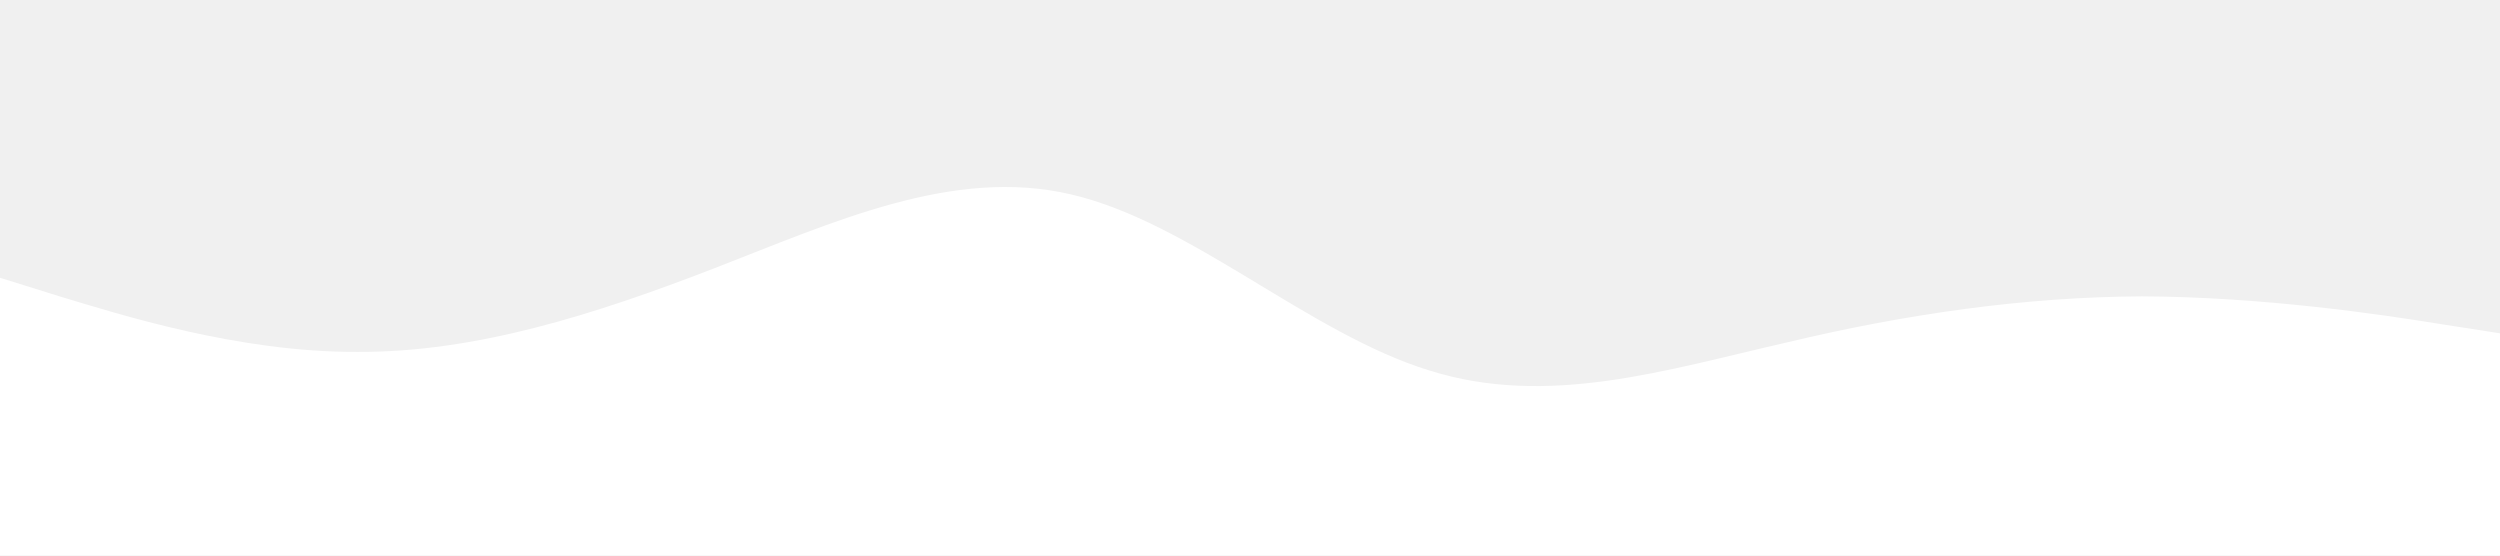
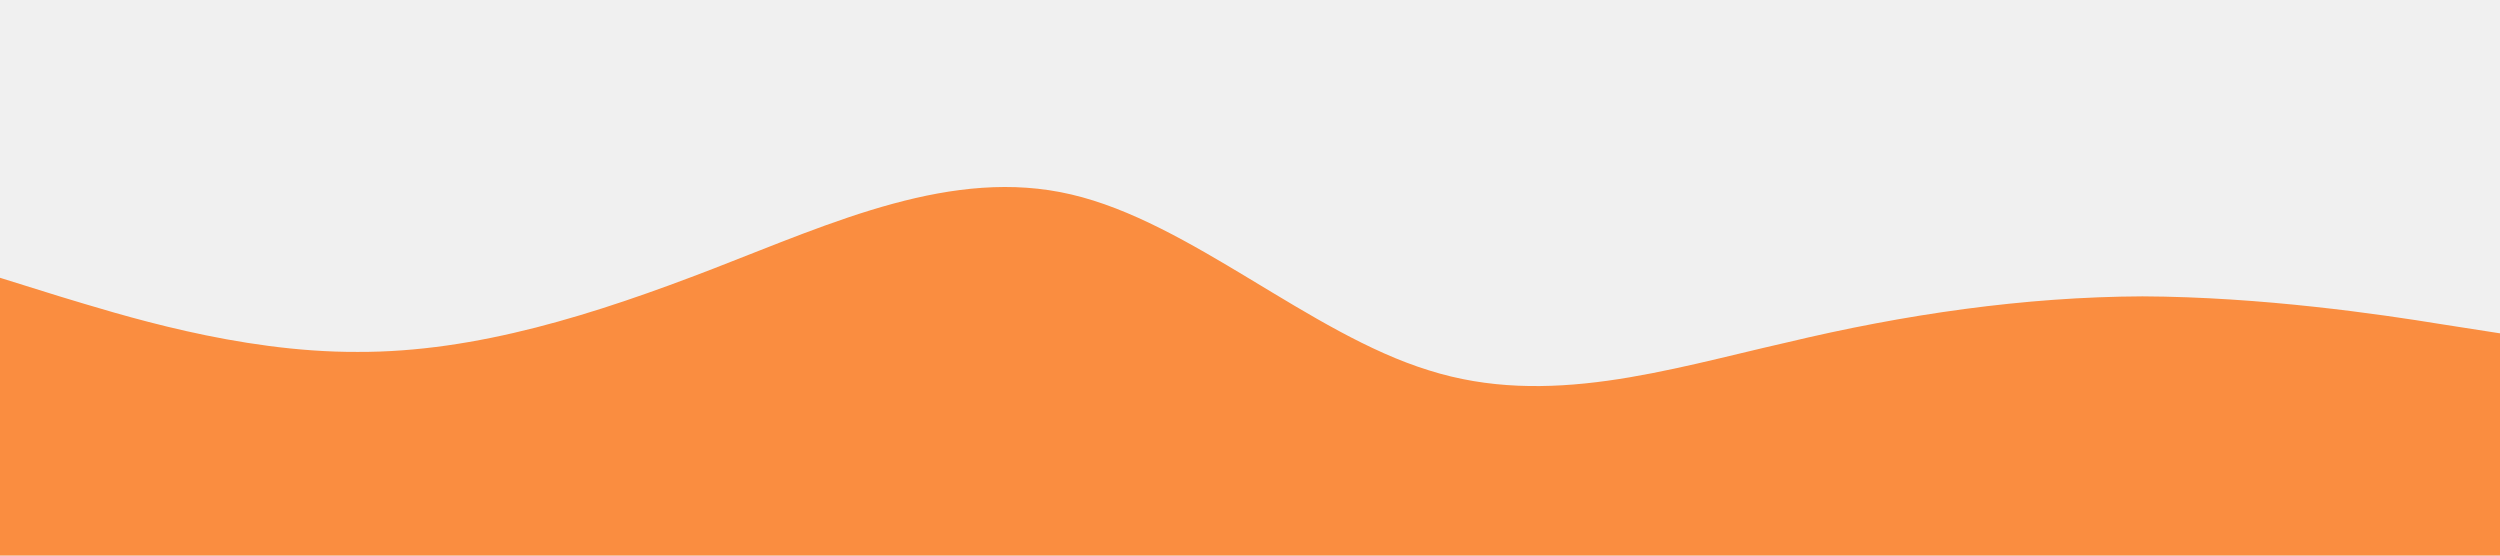
<svg xmlns="http://www.w3.org/2000/svg" viewBox="0 0 1440 320">
-   <path fill="#fff" fill-opacity="1" d="M0,160L34.3,170.7C68.6,181,137,203,206,202.7C274.3,203,343,181,411,154.7C480,128,549,96,617,112C685.7,128,754,192,823,213.3C891.4,235,960,213,1029,197.3C1097.1,181,1166,171,1234,170.7C1302.9,171,1371,181,1406,186.7L1440,192L1440,320L1405.7,320C1371.4,320,1303,320,1234,320C1165.7,320,1097,320,1029,320C960,320,891,320,823,320C754.3,320,686,320,617,320C548.6,320,480,320,411,320C342.9,320,274,320,206,320C137.1,320,69,320,34,320L0,320Z" />
+   <path fill="#fa8d40" fill-opacity="1" d="M0,160L34.3,170.7C68.6,181,137,203,206,202.7C274.3,203,343,181,411,154.7C480,128,549,96,617,112C685.7,128,754,192,823,213.3C891.4,235,960,213,1029,197.3C1097.1,181,1166,171,1234,170.7C1302.9,171,1371,181,1406,186.7L1440,192L1440,320L1405.7,320C1371.4,320,1303,320,1234,320C1165.7,320,1097,320,1029,320C960,320,891,320,823,320C754.3,320,686,320,617,320C548.6,320,480,320,411,320C342.9,320,274,320,206,320C137.1,320,69,320,34,320L0,320Z" />
</svg>
